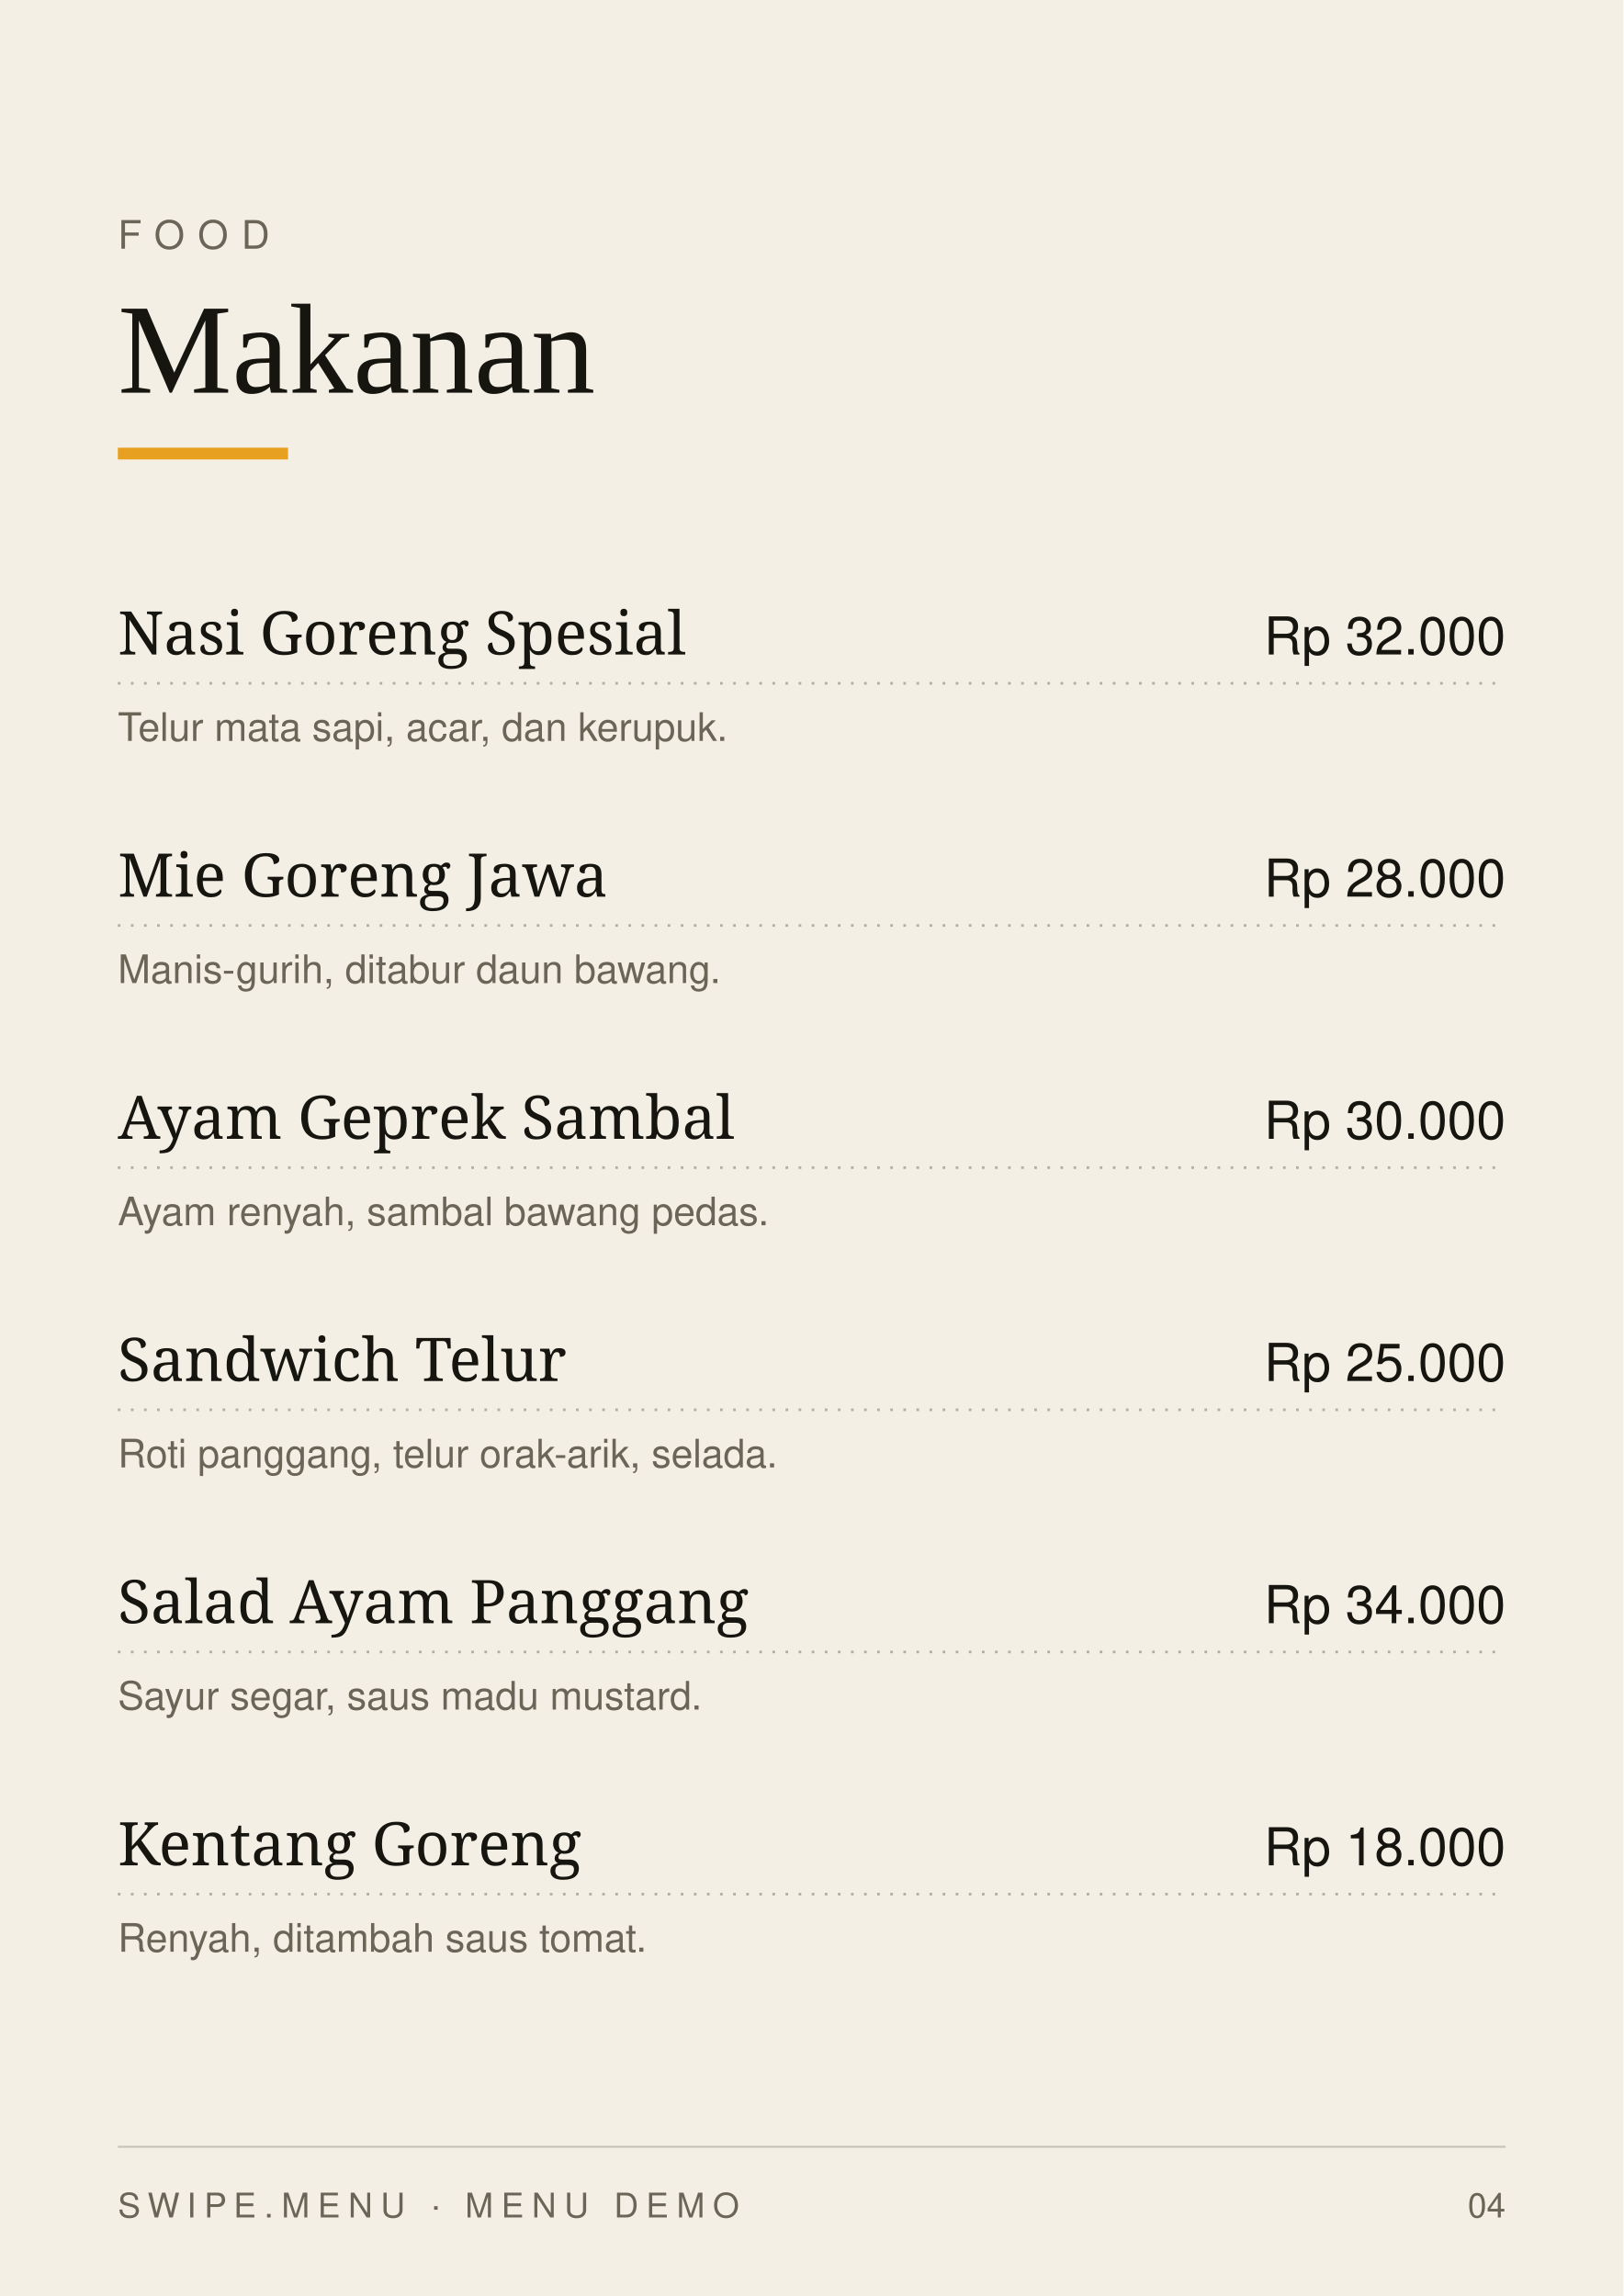
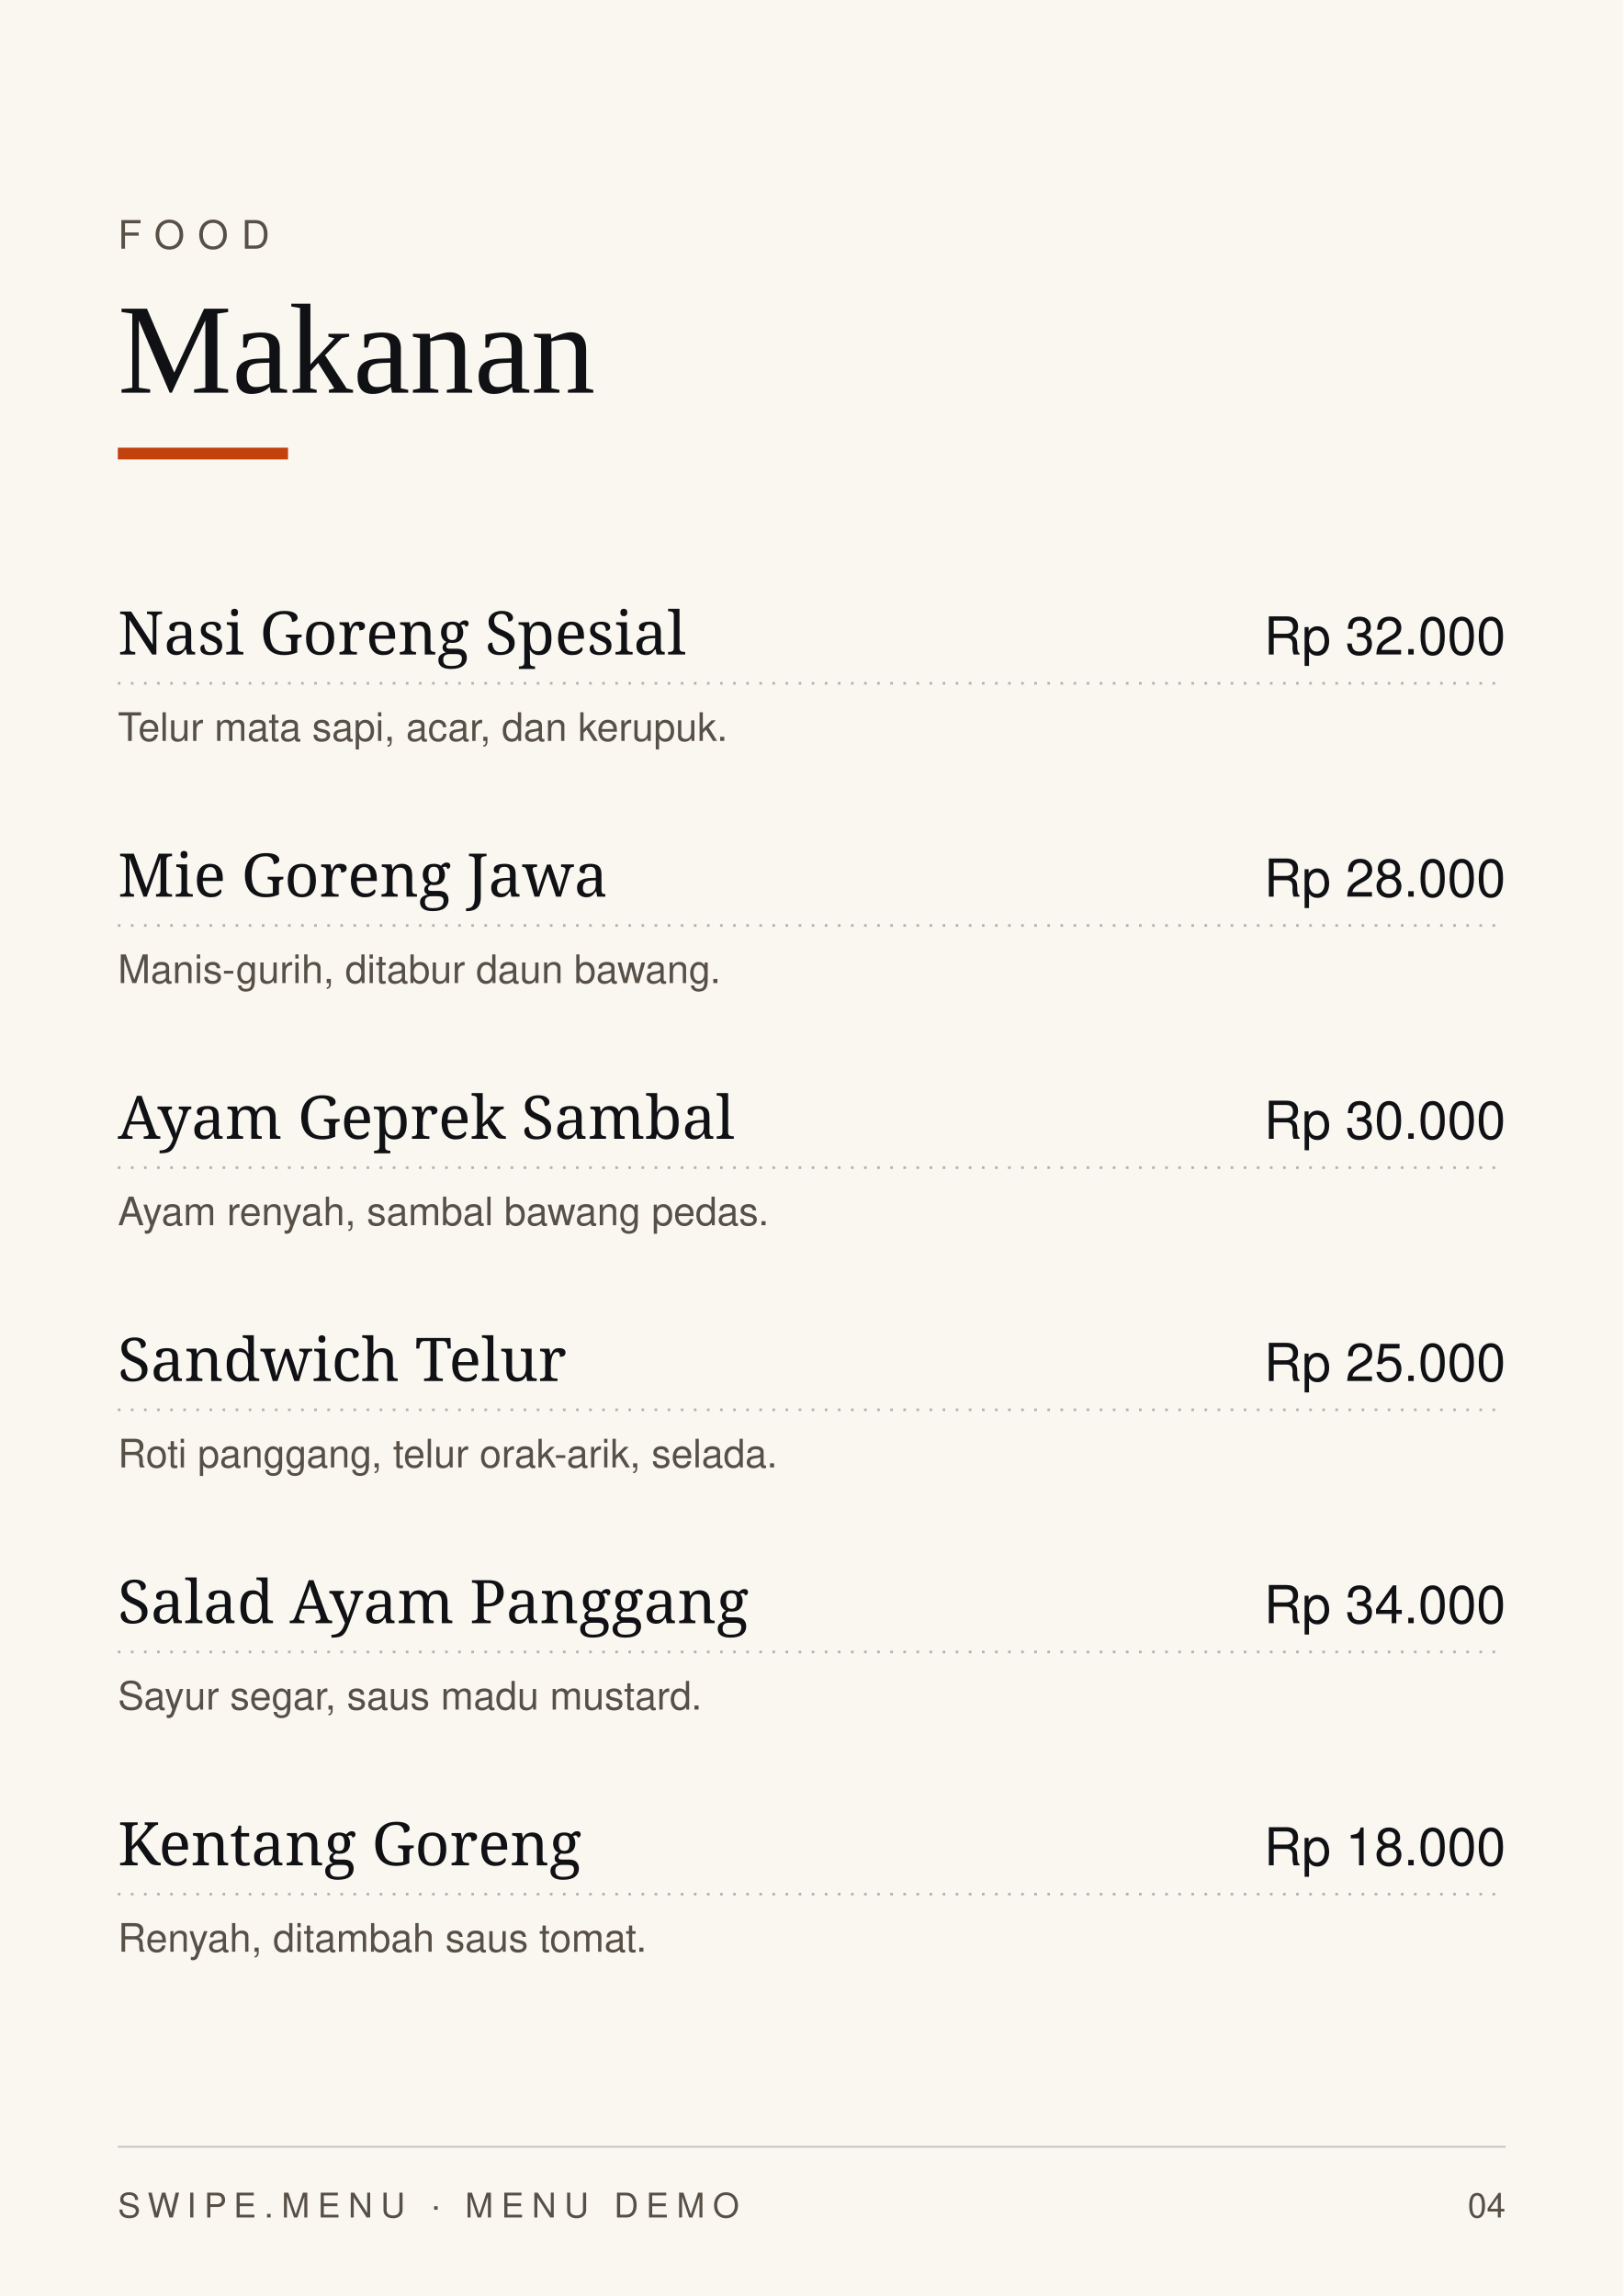
<svg xmlns="http://www.w3.org/2000/svg" width="1240" height="1754" viewBox="0 0 1240 1754">
-   <rect width="1240" height="1754" fill="#F4EFE4" />
-   <text x="90" y="190" font-family="Helvetica, Arial, sans-serif" font-size="30" letter-spacing="10" fill="#6B6558">FOOD</text>
-   <text x="90" y="300" font-family="Georgia, 'Times New Roman', serif" font-size="98" fill="#16150F">Makanan</text>
-   <rect x="90" y="342" width="130" height="9" fill="#E8A020" />
+   <rect width="1240" height="1754" fill="#FAF7F1" />
+   <text x="90" y="190" font-family="Helvetica, Arial, sans-serif" font-size="30" letter-spacing="10" fill="#575047">FOOD</text>
+   <text x="90" y="300" font-family="Georgia, 'Times New Roman', serif" font-size="98" fill="#101114">Makanan</text>
+   <rect x="90" y="342" width="130" height="9" fill="#C2410C" />
  <g font-family="Helvetica, Arial, sans-serif">
    <g>
-       <text x="90" y="500" font-family="Georgia, serif" font-size="46" fill="#16150F">Nasi Goreng Spesial</text>
-       <text x="1150" y="500" text-anchor="end" font-size="40" fill="#16150F">Rp 32.000</text>
-       <line x1="90" y1="522" x2="1150" y2="522" stroke="#16150F" stroke-width="2" stroke-dasharray="2 8" opacity=".3" />
-       <text x="90" y="566" font-size="30" fill="#6B6558">Telur mata sapi, acar, dan kerupuk.</text>
+       <text x="90" y="500" font-family="Georgia, serif" font-size="46" fill="#101114">Nasi Goreng Spesial</text>
+       <text x="1150" y="500" text-anchor="end" font-size="40" fill="#101114">Rp 32.000</text>
+       <line x1="90" y1="522" x2="1150" y2="522" stroke="#101114" stroke-width="2" stroke-dasharray="2 8" opacity=".3" />
+       <text x="90" y="566" font-size="30" fill="#575047">Telur mata sapi, acar, dan kerupuk.</text>
    </g>
    <g>
-       <text x="90" y="685" font-family="Georgia, serif" font-size="46" fill="#16150F">Mie Goreng Jawa</text>
-       <text x="1150" y="685" text-anchor="end" font-size="40" fill="#16150F">Rp 28.000</text>
-       <line x1="90" y1="707" x2="1150" y2="707" stroke="#16150F" stroke-width="2" stroke-dasharray="2 8" opacity=".3" />
-       <text x="90" y="751" font-size="30" fill="#6B6558">Manis-gurih, ditabur daun bawang.</text>
+       <text x="90" y="685" font-family="Georgia, serif" font-size="46" fill="#101114">Mie Goreng Jawa</text>
+       <text x="1150" y="685" text-anchor="end" font-size="40" fill="#101114">Rp 28.000</text>
+       <line x1="90" y1="707" x2="1150" y2="707" stroke="#101114" stroke-width="2" stroke-dasharray="2 8" opacity=".3" />
+       <text x="90" y="751" font-size="30" fill="#575047">Manis-gurih, ditabur daun bawang.</text>
    </g>
    <g>
-       <text x="90" y="870" font-family="Georgia, serif" font-size="46" fill="#16150F">Ayam Geprek Sambal</text>
-       <text x="1150" y="870" text-anchor="end" font-size="40" fill="#16150F">Rp 30.000</text>
-       <line x1="90" y1="892" x2="1150" y2="892" stroke="#16150F" stroke-width="2" stroke-dasharray="2 8" opacity=".3" />
-       <text x="90" y="936" font-size="30" fill="#6B6558">Ayam renyah, sambal bawang pedas.</text>
+       <text x="90" y="870" font-family="Georgia, serif" font-size="46" fill="#101114">Ayam Geprek Sambal</text>
+       <text x="1150" y="870" text-anchor="end" font-size="40" fill="#101114">Rp 30.000</text>
+       <line x1="90" y1="892" x2="1150" y2="892" stroke="#101114" stroke-width="2" stroke-dasharray="2 8" opacity=".3" />
+       <text x="90" y="936" font-size="30" fill="#575047">Ayam renyah, sambal bawang pedas.</text>
    </g>
    <g>
-       <text x="90" y="1055" font-family="Georgia, serif" font-size="46" fill="#16150F">Sandwich Telur</text>
-       <text x="1150" y="1055" text-anchor="end" font-size="40" fill="#16150F">Rp 25.000</text>
-       <line x1="90" y1="1077" x2="1150" y2="1077" stroke="#16150F" stroke-width="2" stroke-dasharray="2 8" opacity=".3" />
-       <text x="90" y="1121" font-size="30" fill="#6B6558">Roti panggang, telur orak-arik, selada.</text>
+       <text x="90" y="1055" font-family="Georgia, serif" font-size="46" fill="#101114">Sandwich Telur</text>
+       <text x="1150" y="1055" text-anchor="end" font-size="40" fill="#101114">Rp 25.000</text>
+       <line x1="90" y1="1077" x2="1150" y2="1077" stroke="#101114" stroke-width="2" stroke-dasharray="2 8" opacity=".3" />
+       <text x="90" y="1121" font-size="30" fill="#575047">Roti panggang, telur orak-arik, selada.</text>
    </g>
    <g>
-       <text x="90" y="1240" font-family="Georgia, serif" font-size="46" fill="#16150F">Salad Ayam Panggang</text>
-       <text x="1150" y="1240" text-anchor="end" font-size="40" fill="#16150F">Rp 34.000</text>
-       <line x1="90" y1="1262" x2="1150" y2="1262" stroke="#16150F" stroke-width="2" stroke-dasharray="2 8" opacity=".3" />
-       <text x="90" y="1306" font-size="30" fill="#6B6558">Sayur segar, saus madu mustard.</text>
+       <text x="90" y="1240" font-family="Georgia, serif" font-size="46" fill="#101114">Salad Ayam Panggang</text>
+       <text x="1150" y="1240" text-anchor="end" font-size="40" fill="#101114">Rp 34.000</text>
+       <line x1="90" y1="1262" x2="1150" y2="1262" stroke="#101114" stroke-width="2" stroke-dasharray="2 8" opacity=".3" />
+       <text x="90" y="1306" font-size="30" fill="#575047">Sayur segar, saus madu mustard.</text>
    </g>
    <g>
-       <text x="90" y="1425" font-family="Georgia, serif" font-size="46" fill="#16150F">Kentang Goreng</text>
-       <text x="1150" y="1425" text-anchor="end" font-size="40" fill="#16150F">Rp 18.000</text>
-       <line x1="90" y1="1447" x2="1150" y2="1447" stroke="#16150F" stroke-width="2" stroke-dasharray="2 8" opacity=".3" />
-       <text x="90" y="1491" font-size="30" fill="#6B6558">Renyah, ditambah saus tomat.</text>
+       <text x="90" y="1425" font-family="Georgia, serif" font-size="46" fill="#101114">Kentang Goreng</text>
+       <text x="1150" y="1425" text-anchor="end" font-size="40" fill="#101114">Rp 18.000</text>
+       <line x1="90" y1="1447" x2="1150" y2="1447" stroke="#101114" stroke-width="2" stroke-dasharray="2 8" opacity=".3" />
+       <text x="90" y="1491" font-size="30" fill="#575047">Renyah, ditambah saus tomat.</text>
    </g>
  </g>
-   <line x1="90" y1="1640" x2="1150" y2="1640" stroke="#16150F" stroke-width="1.5" opacity=".2" />
-   <text x="90" y="1694" font-family="Helvetica, Arial, sans-serif" font-size="26" letter-spacing="6" fill="#6B6558">SWIPE.MENU · MENU DEMO</text>
-   <text x="1150" y="1694" text-anchor="end" font-family="Helvetica, Arial, sans-serif" font-size="26" fill="#6B6558">04</text>
+   <line x1="90" y1="1640" x2="1150" y2="1640" stroke="#101114" stroke-width="1.5" opacity=".2" />
+   <text x="90" y="1694" font-family="Helvetica, Arial, sans-serif" font-size="26" letter-spacing="6" fill="#575047">SWIPE.MENU · MENU DEMO</text>
+   <text x="1150" y="1694" text-anchor="end" font-family="Helvetica, Arial, sans-serif" font-size="26" fill="#575047">04</text>
</svg>
